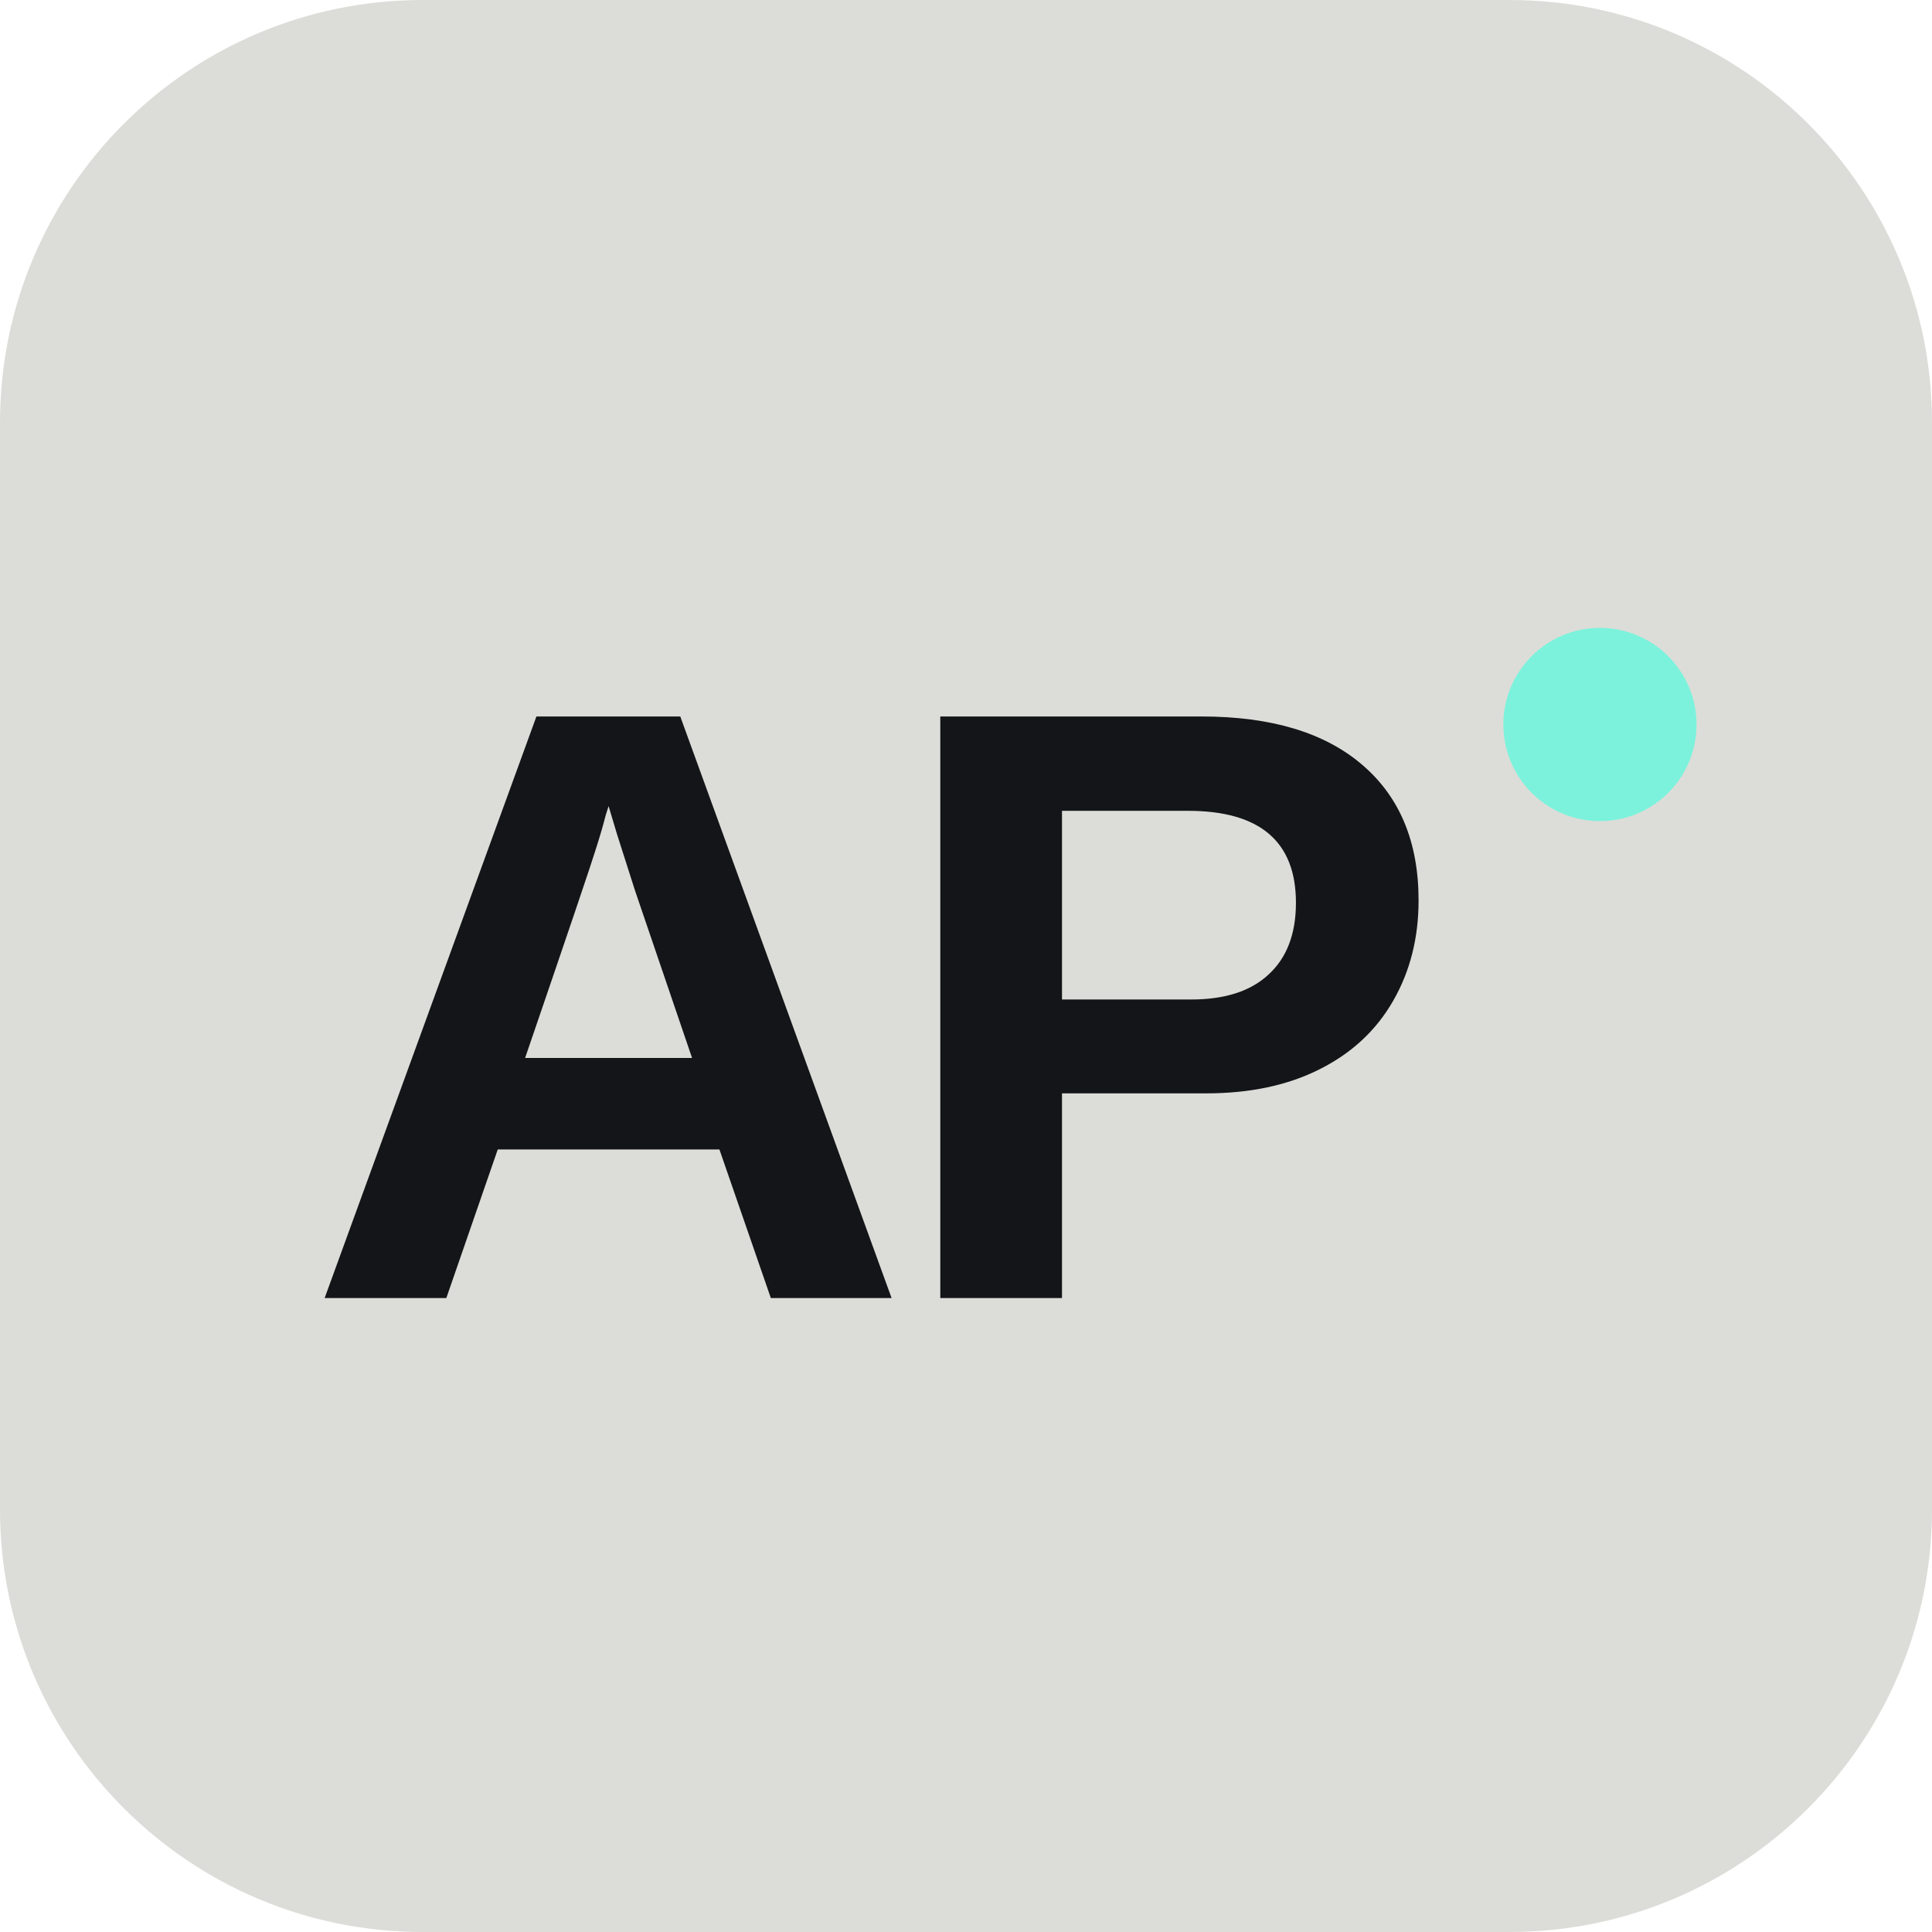
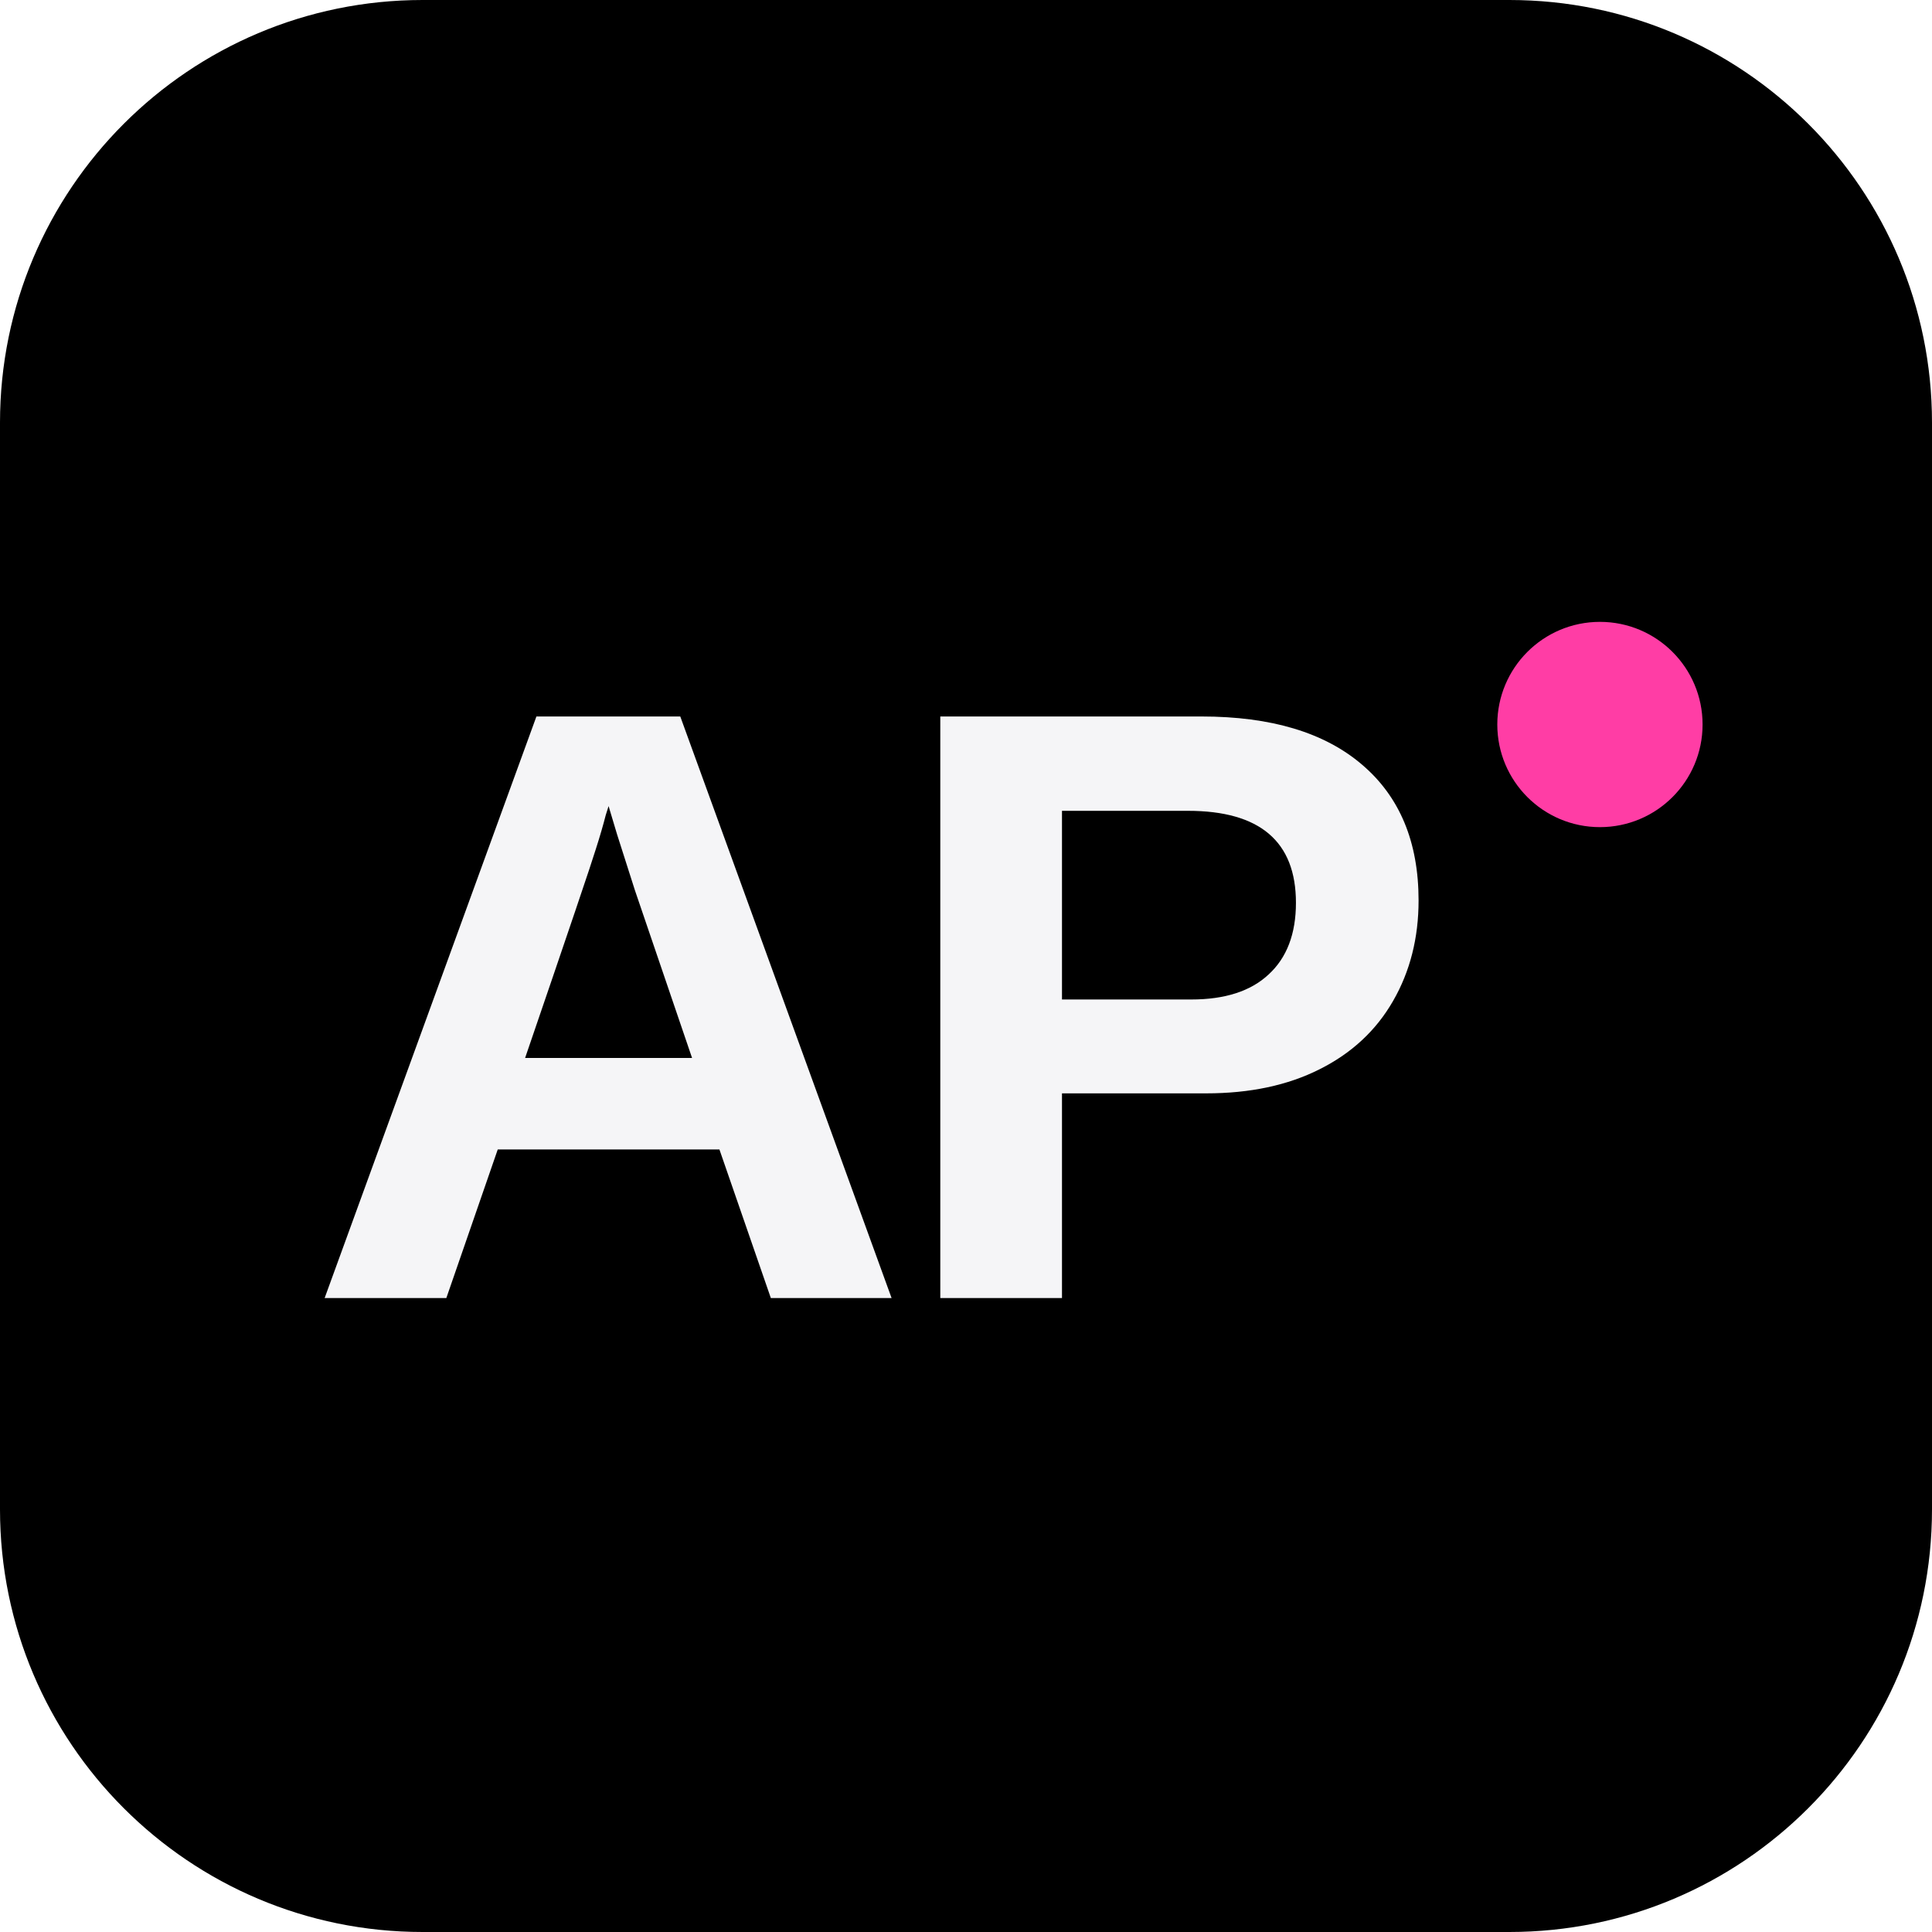
<svg xmlns="http://www.w3.org/2000/svg" viewBox="0 0 64 64">
-   <rect width="64" height="64" rx="14" fill="#DCDDD8" />
-   <text x="29" y="43" text-anchor="middle" font-family="Arial Black, Arial, sans-serif" font-weight="900" font-size="28" fill="#141518" letter-spacing="-1">AP</text>
-   <circle cx="53" cy="24" r="3.2" fill="#7CF2DC" />
+   <rect width="64" height="64" rx="14" fill="#000" />
+   <text x="29" y="43" text-anchor="middle" font-family="Arial Black, Arial, sans-serif" font-weight="900" font-size="28" fill="#F5F5F7" letter-spacing="-1">AP</text>
+   <circle cx="53" cy="24" r="3.4" fill="#FF3DA5" />
</svg>
